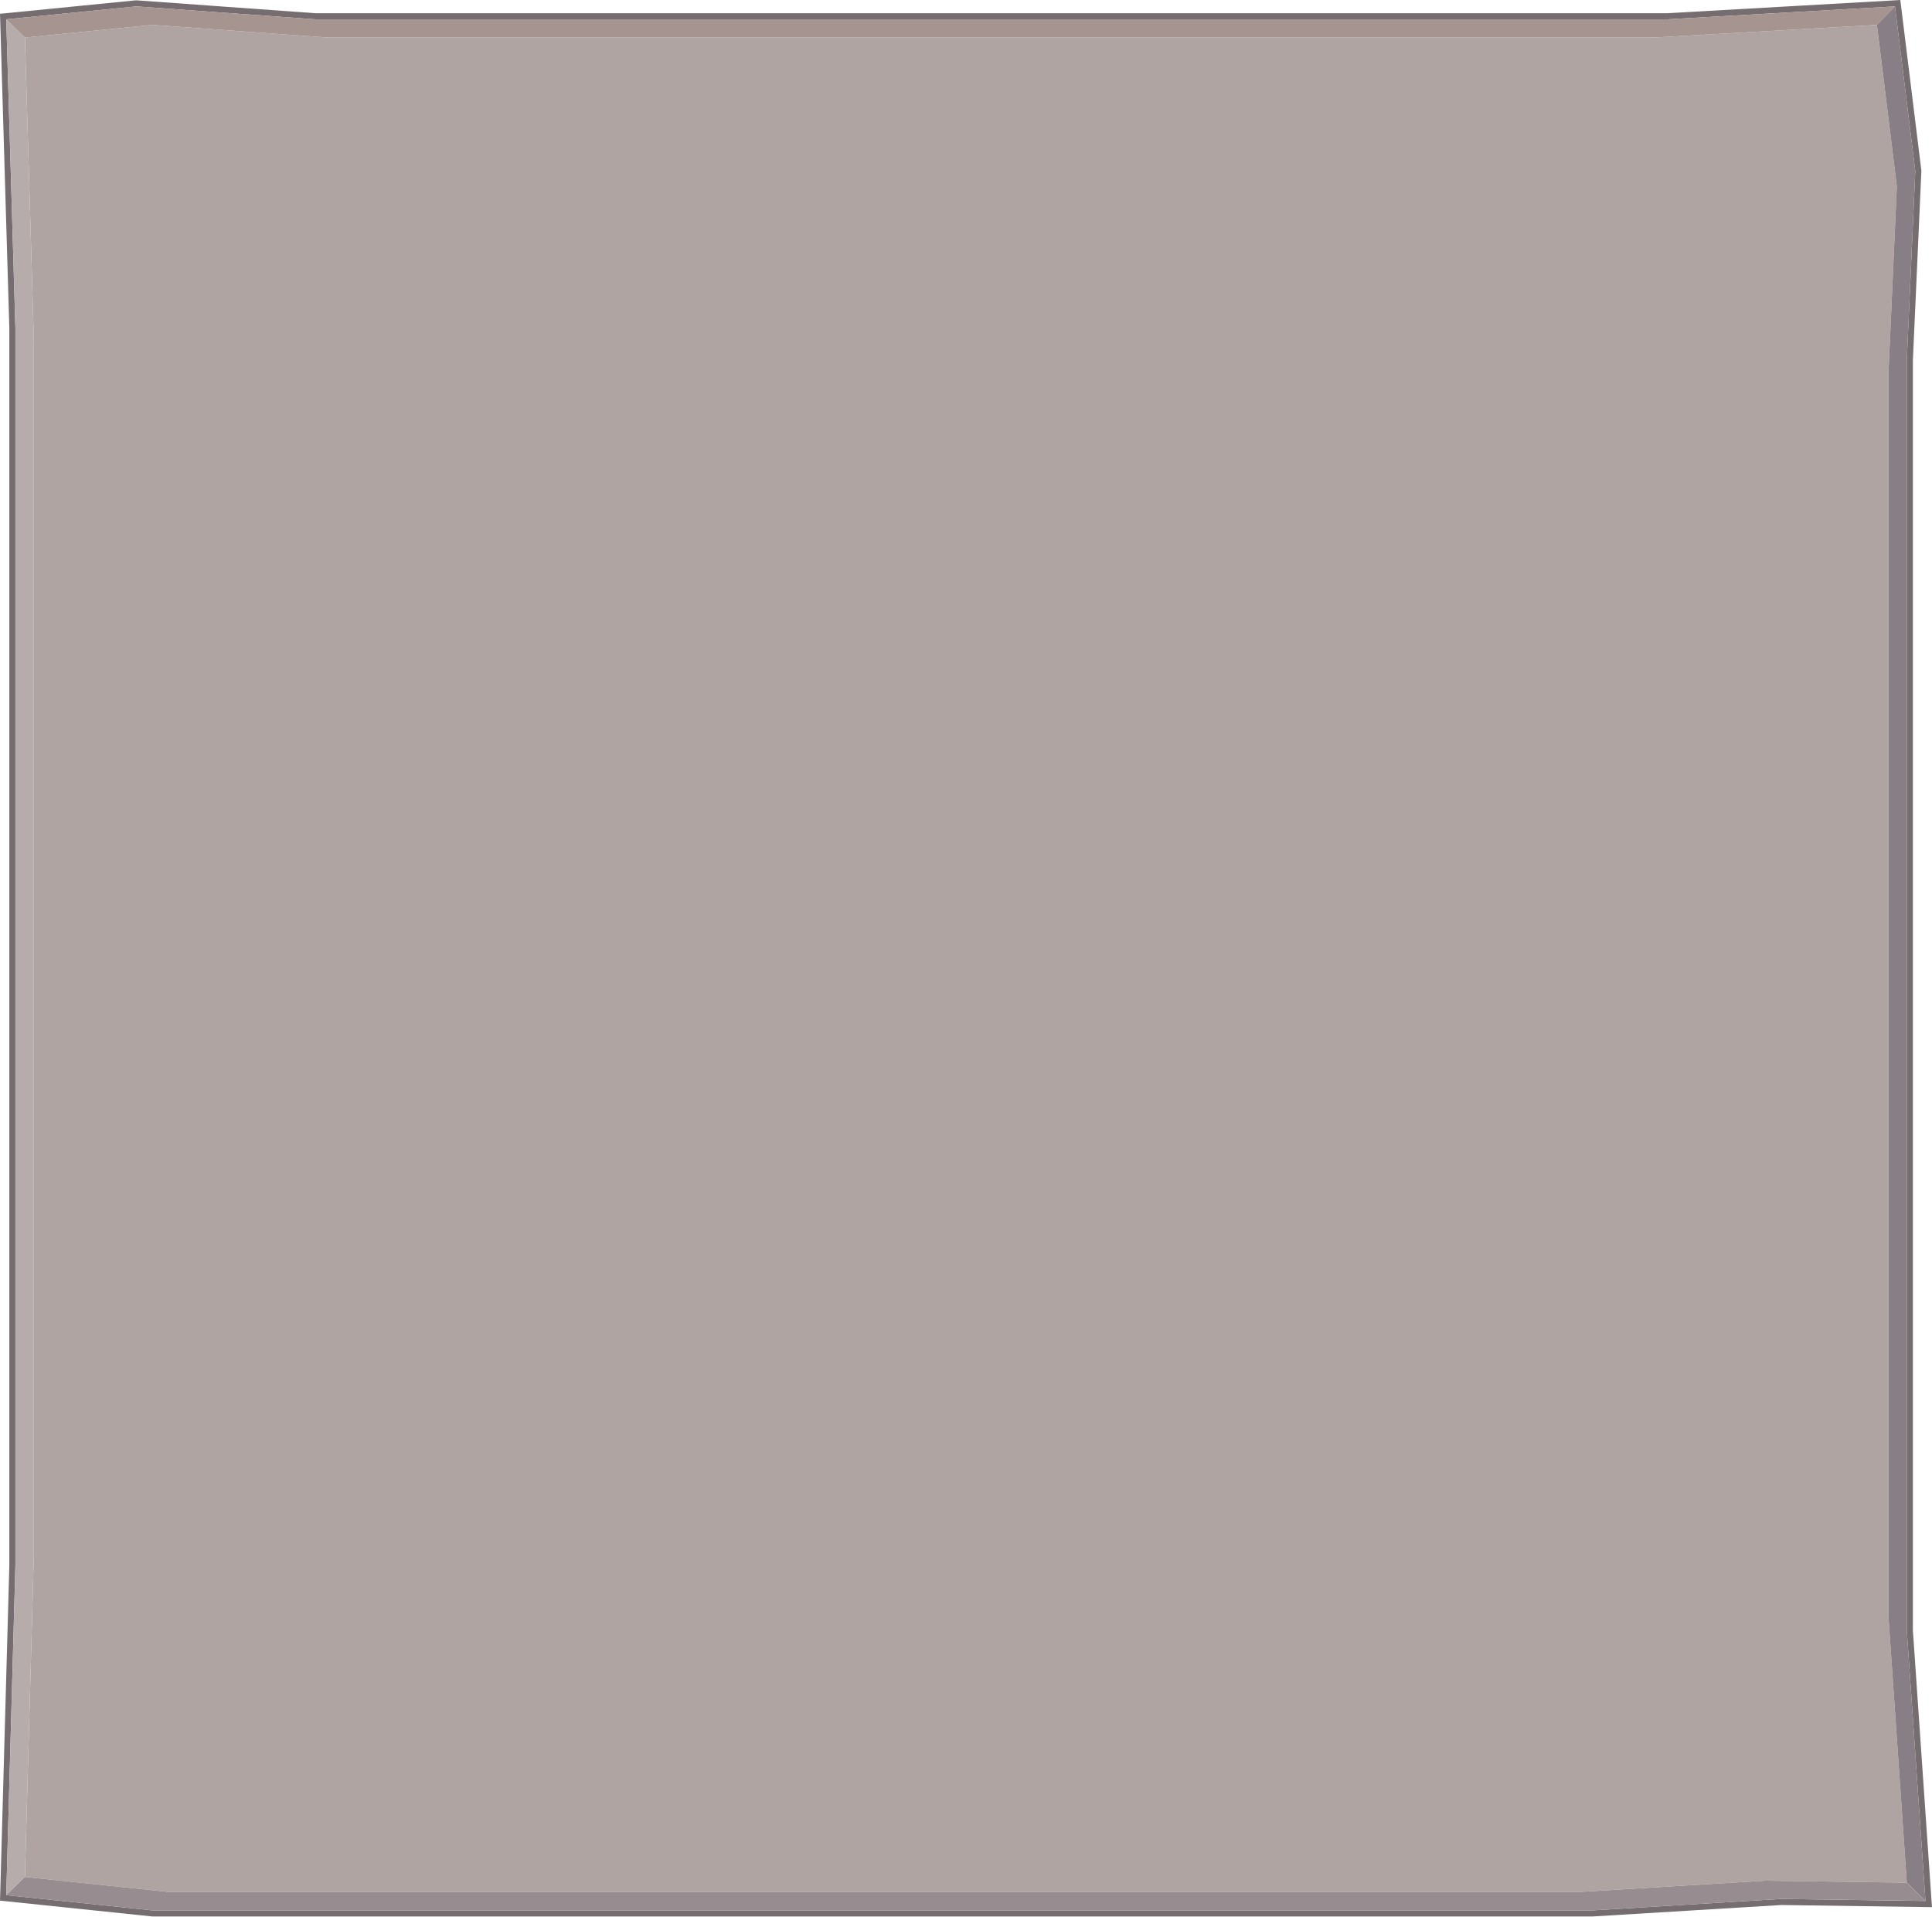
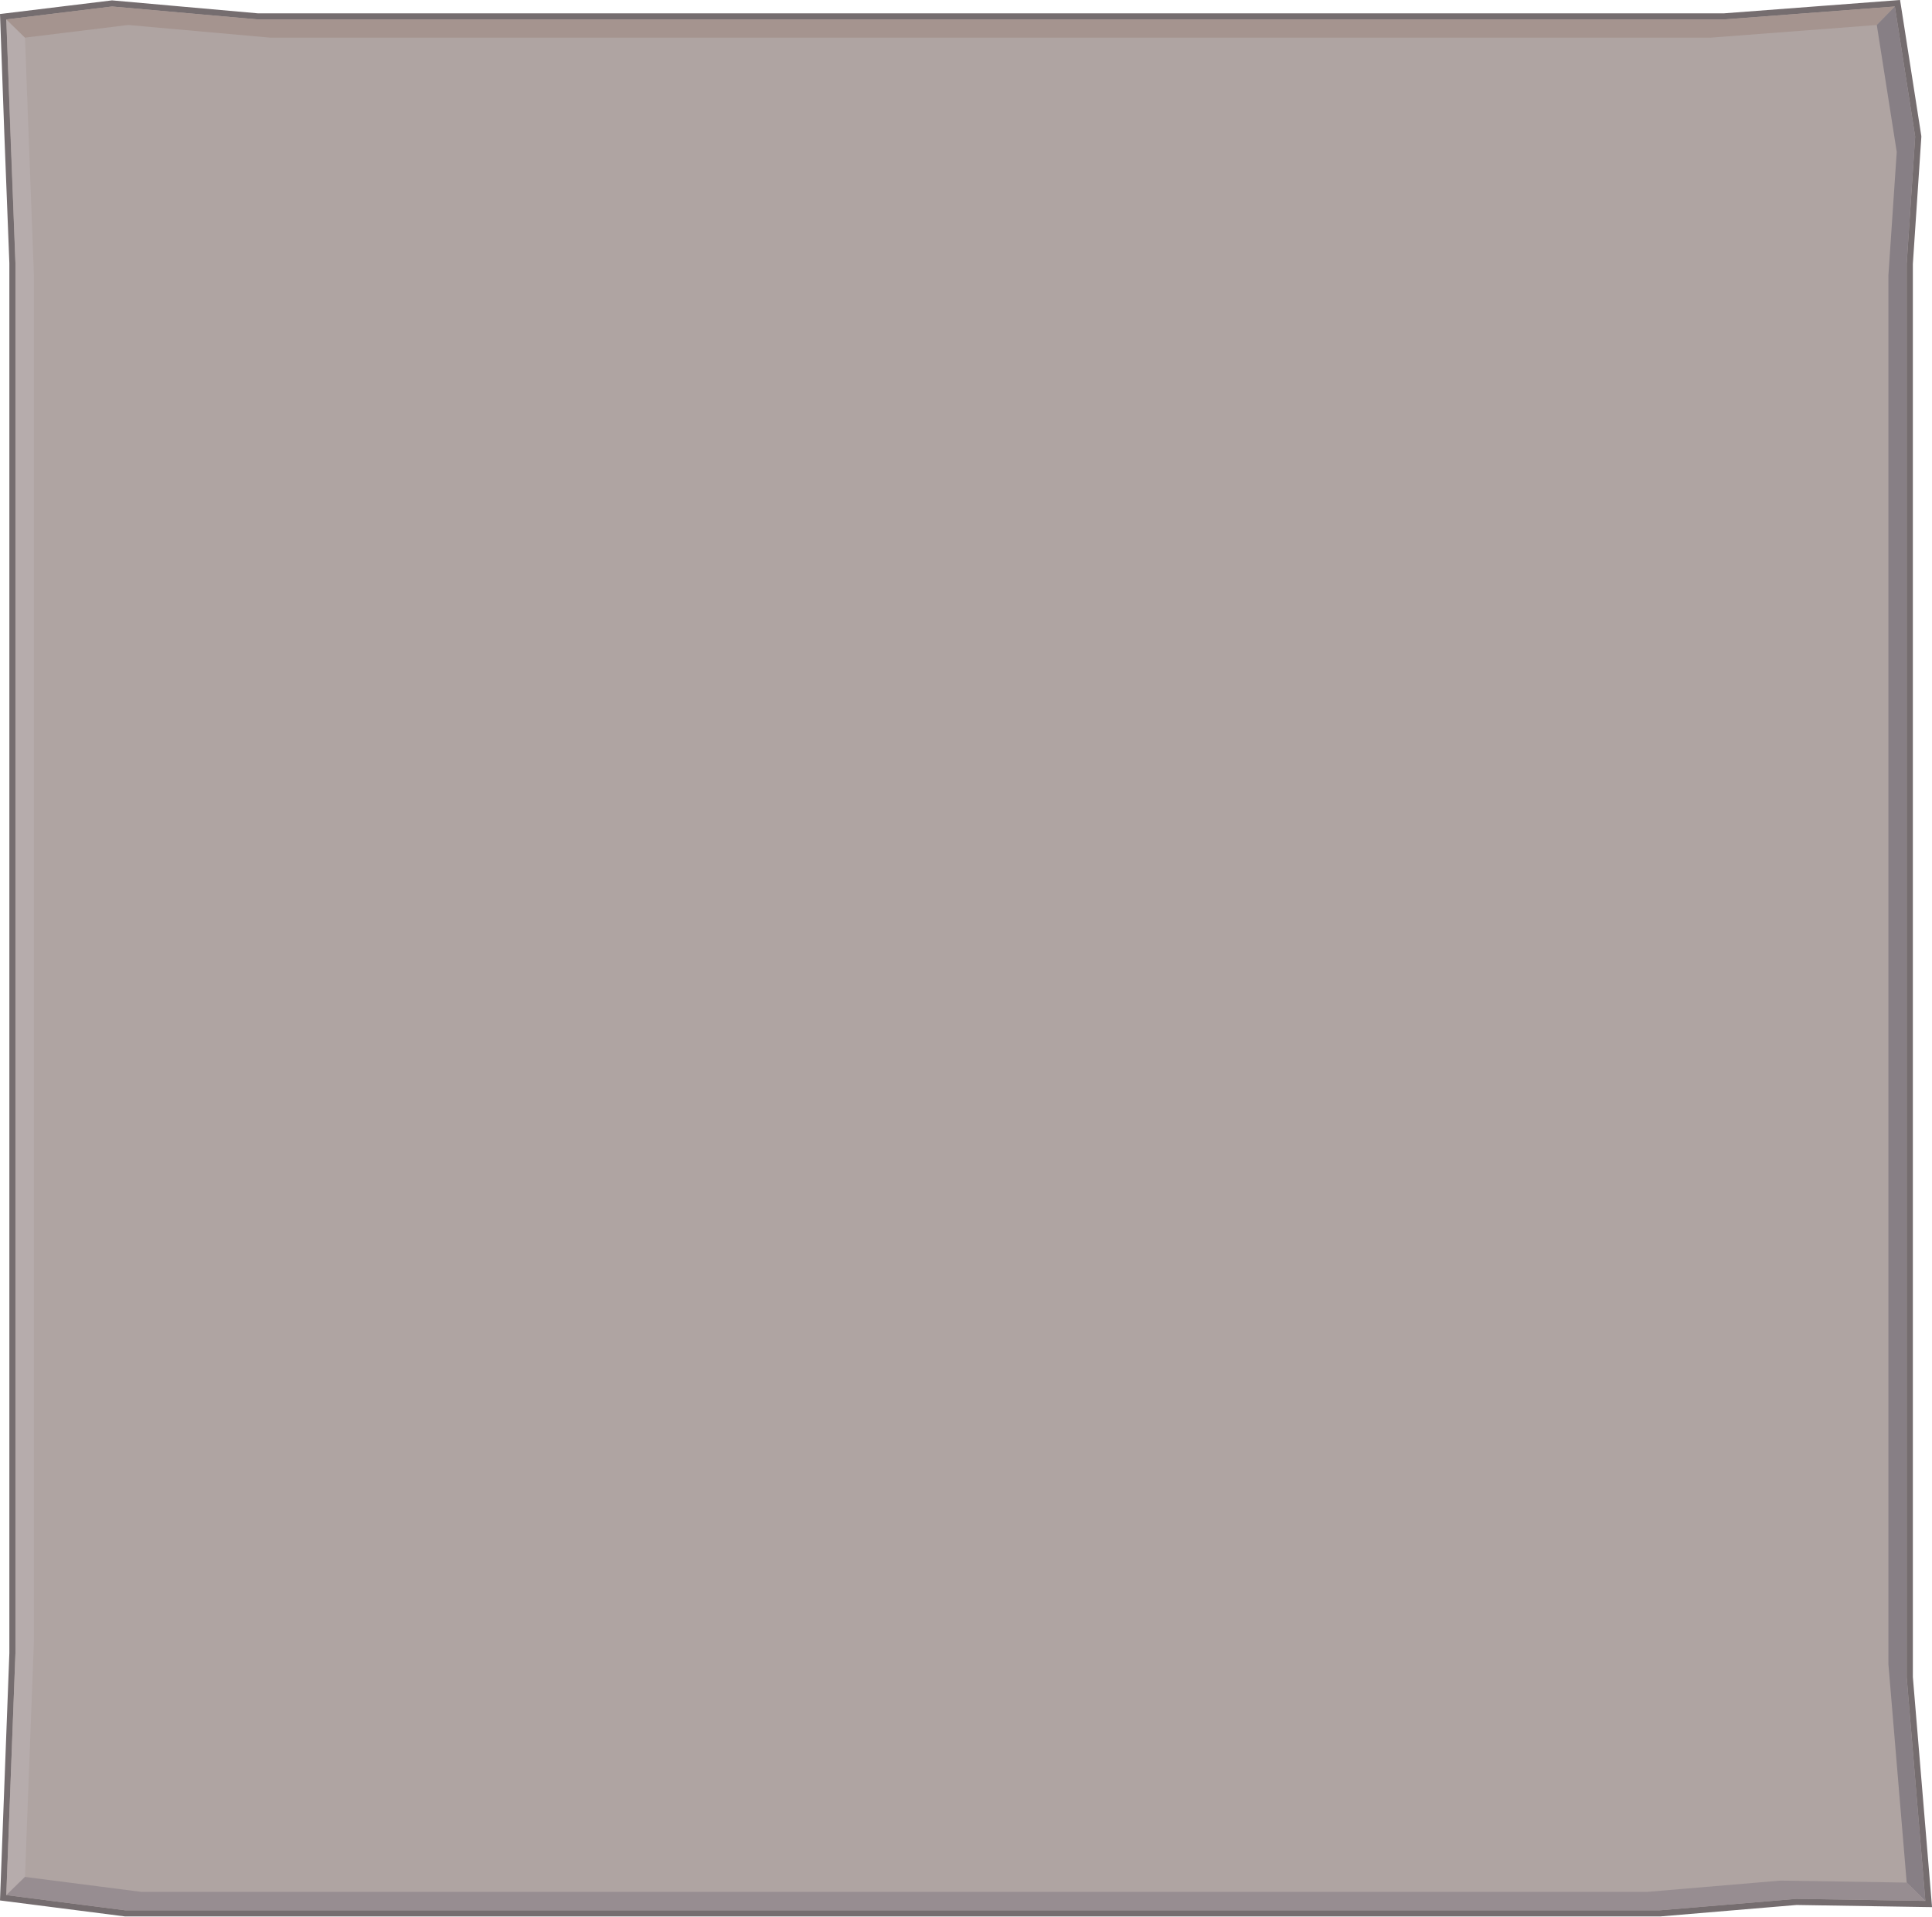
- <svg xmlns="http://www.w3.org/2000/svg" id="Ebene_2" data-name="Ebene 2" viewBox="0 0 633.81 628.83">
+ <svg xmlns="http://www.w3.org/2000/svg" id="Ebene_2" data-name="Ebene 2" viewBox="0 0 633.86 628.86">
  <defs>
    <style>
      .cls-1 {
        fill: #978d91;
      }

      .cls-1, .cls-2, .cls-3, .cls-4, .cls-5, .cls-6 {
        stroke-width: 0px;
      }

      .cls-2 {
        fill: #afa4a2;
      }

      .cls-3 {
        fill: #b6acac;
      }

      .cls-4 {
        fill: #877f85;
      }

      .cls-5 {
        fill: #756d6f;
      }

      .cls-6 {
        fill: #a5948f;
      }
    </style>
  </defs>
  <g id="_1" data-name="1">
    <g>
-       <path class="cls-5" d="M621.66,2.1l6.67,54.03-2.78,62.04v416.86l6.12,88.71-47.36-.67-61.91,3.76H50.05l-48-5,3-108.15V107.69l-1.64-55.48L2.05,6.33,44.72,2.1l58.69,4.23h443.55l74.7-4.23M623.42,0l-1.87.11-74.65,4.23H103.49L44.86.11h-.17s-.17,0-.17,0L1.86,4.34l-1.86.18.06,1.87,1.36,45.87,1.64,55.45v405.94L.06,621.77l-.05,1.85,1.84.19,48,5h.1s.1.01.1.01h472.47s61.83-3.76,61.83-3.76l47.28.67,2.17.03-.15-2.17-6.11-88.64V118.21l2.78-62v-.17s-.01-.17-.01-.17l-6.67-54.03-.23-1.86h0Z" />
-       <polygon class="cls-2" points="625.55 617.72 579.11 617.07 518.41 620.76 112.14 620.76 55.24 620.76 8.17 615.85 11.11 509.81 11.11 111.71 9.5 57.3 8.17 12.32 50.01 8.17 107.56 12.32 542.49 12.32 615.74 8.17 622.28 61.15 619.55 121.98 619.55 530.74 625.55 617.72" />
-       <polygon class="cls-3" points="2.05 6.33 8.17 12.32 11.11 111.71 11.11 509.81 8.17 615.85 2.05 621.83 5.05 513.68 5.05 107.69 2.05 6.33" />
-       <polygon class="cls-6" points="8.17 12.32 50.01 8.17 107.56 12.32 542.49 12.32 615.74 8.17 621.66 2.1 546.96 6.33 103.41 6.33 44.72 2.1 2.05 6.33 8.17 12.32" />
-       <polygon class="cls-4" points="621.66 2.1 615.74 8.17 622.28 61.15 619.55 121.98 619.55 530.74 625.55 617.72 631.67 623.73 625.55 535.02 625.55 118.17 628.33 56.13 621.66 2.1" />
-       <polygon class="cls-1" points="625.55 617.72 579.11 617.07 518.41 620.76 112.14 620.76 55.24 620.76 8.17 615.85 2.05 621.83 50.05 626.83 108.08 626.83 522.4 626.83 584.31 623.07 631.67 623.73 625.55 617.72" />
+       <g>
+         <polygon class="cls-2" points="41.06 627.86 1.03 622.73 4.07 542.43 4.07 86.34 2.43 44.16 1.04 5.48 36.76 1.13 84.53 5.37 565.76 5.36 622.52 1.07 629.35 44.8 626.56 86.61 626.56 550.38 632.77 624.78 589.31 624.1 544.56 627.86 41.06 627.86" />
+         <path class="cls-5" d="M621.67,2.13l6.67,42.71-2.78,41.7v463.84l6.12,73.38-42.35-.67-44.82,3.76H41.12l-39.06-5,3-79.39V86.34l-1.64-42.22L2.07,6.37,36.77,2.13l47.67,4.23h481.32l55.91-4.23M623.36,0l-1.84.14-55.84,4.23H84.53L36.95.14l-.21-.02-.21.03L1.83,4.38,0,4.6l.07,1.83,1.36,37.76,1.64,42.19v456.05L.07,621.78l-.07,1.83,1.81.23,39.06,5,.13.02h503.69s44.72-3.76,44.72-3.76l42.25.67,2.21.03-.18-2.2-6.11-73.3V86.61l2.78-41.64v-.22s-.02-.22-.02-.22l-6.67-42.71-.29-1.83h0Z" />
+       </g>
+       <polygon class="cls-2" points="625.56 617.75 584.13 617.1 540.52 620.79 90.74 620.79 46.31 620.79 8.19 615.89 11.13 538.6 11.13 90.36 9.52 49.22 8.19 12.35 42.06 8.2 88.59 12.35 561.29 12.35 615.75 8.2 622.29 49.86 619.56 90.36 619.56 546.1 625.56 617.75" />
+       <polygon class="cls-3" points="2.07 6.37 8.19 12.35 11.13 90.36 11.13 538.6 8.19 615.89 2.07 621.86 5.07 542.47 5.07 86.34 2.07 6.37" />
+       <polygon class="cls-6" points="8.19 12.35 42.06 8.2 88.59 12.35 561.29 12.35 615.75 8.2 621.67 2.13 565.76 6.37 84.44 6.37 36.77 2.13 2.07 6.37 8.19 12.35" />
+       <polygon class="cls-4" points="621.67 2.13 615.75 8.2 622.29 49.86 619.56 90.36 619.56 546.1 625.56 617.75 631.68 623.76 625.56 550.38 625.56 86.55 628.34 44.84 621.67 2.13" />
+       <polygon class="cls-1" points="625.56 617.75 584.13 617.1 540.52 620.79 90.74 620.79 46.31 620.79 8.19 615.89 2.07 621.86 41.13 626.86 86.68 626.86 544.52 626.86 589.33 623.1 631.68 623.76 625.56 617.75" />
    </g>
  </g>
</svg>
